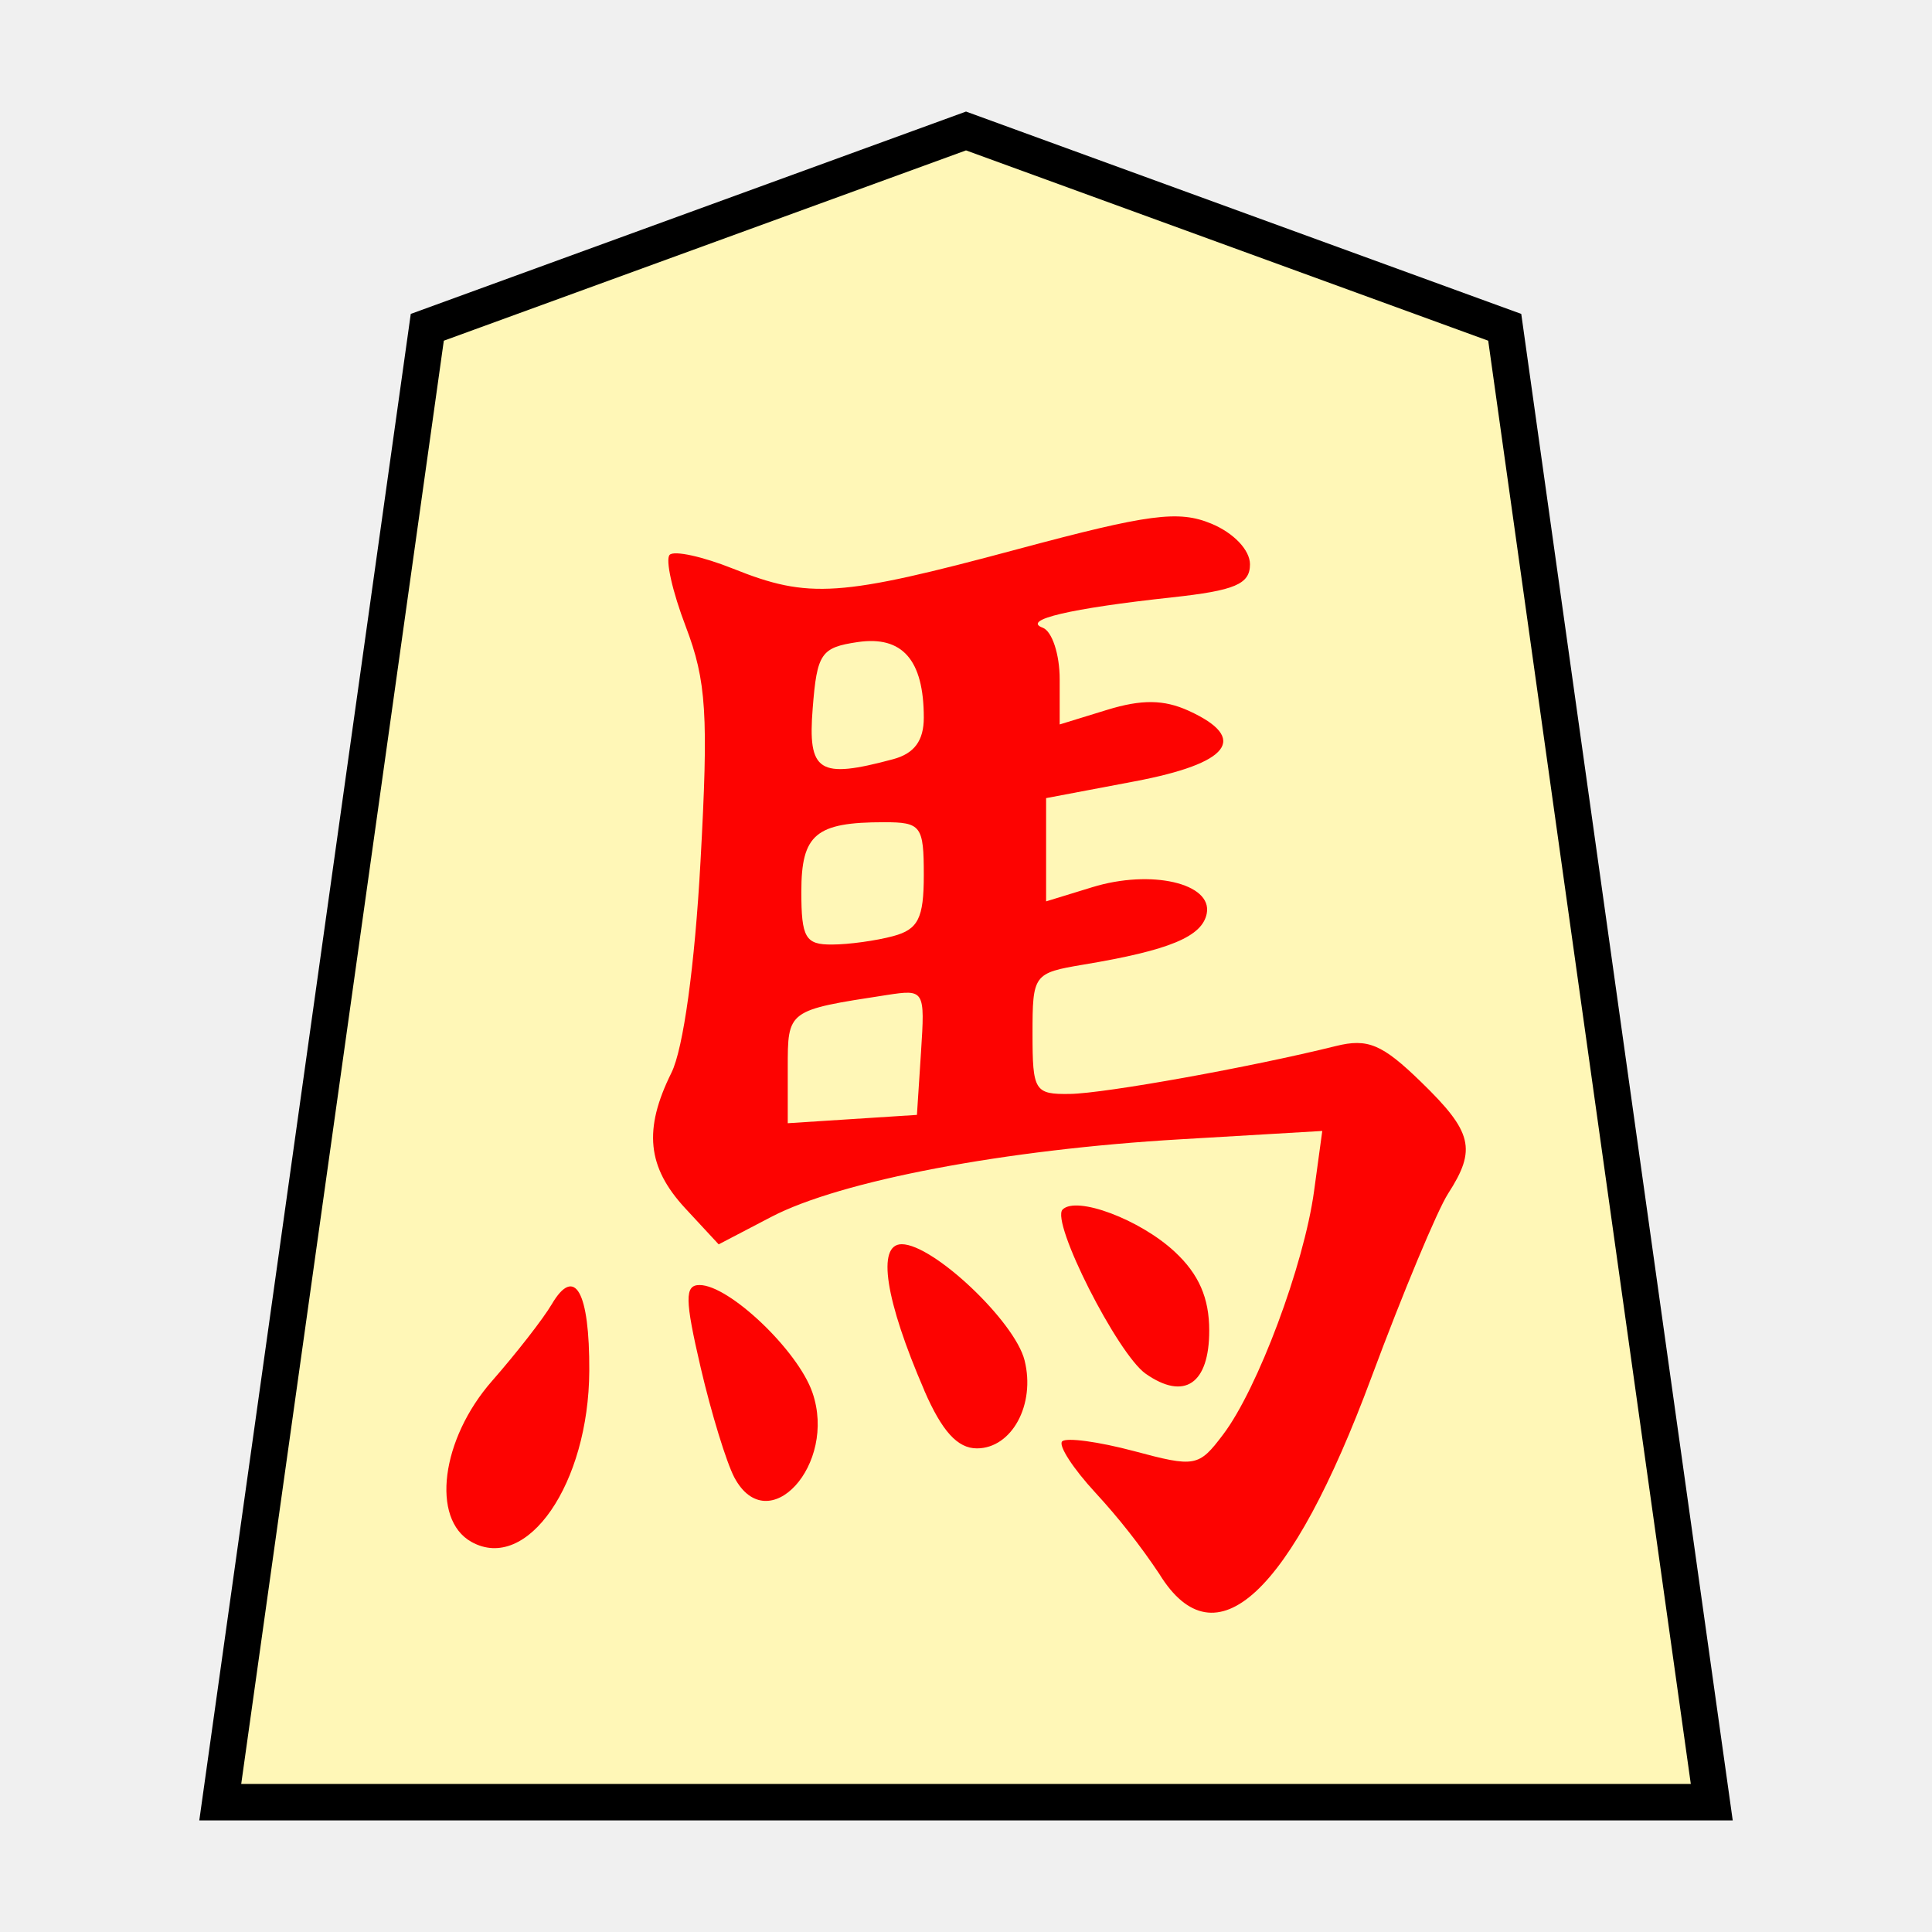
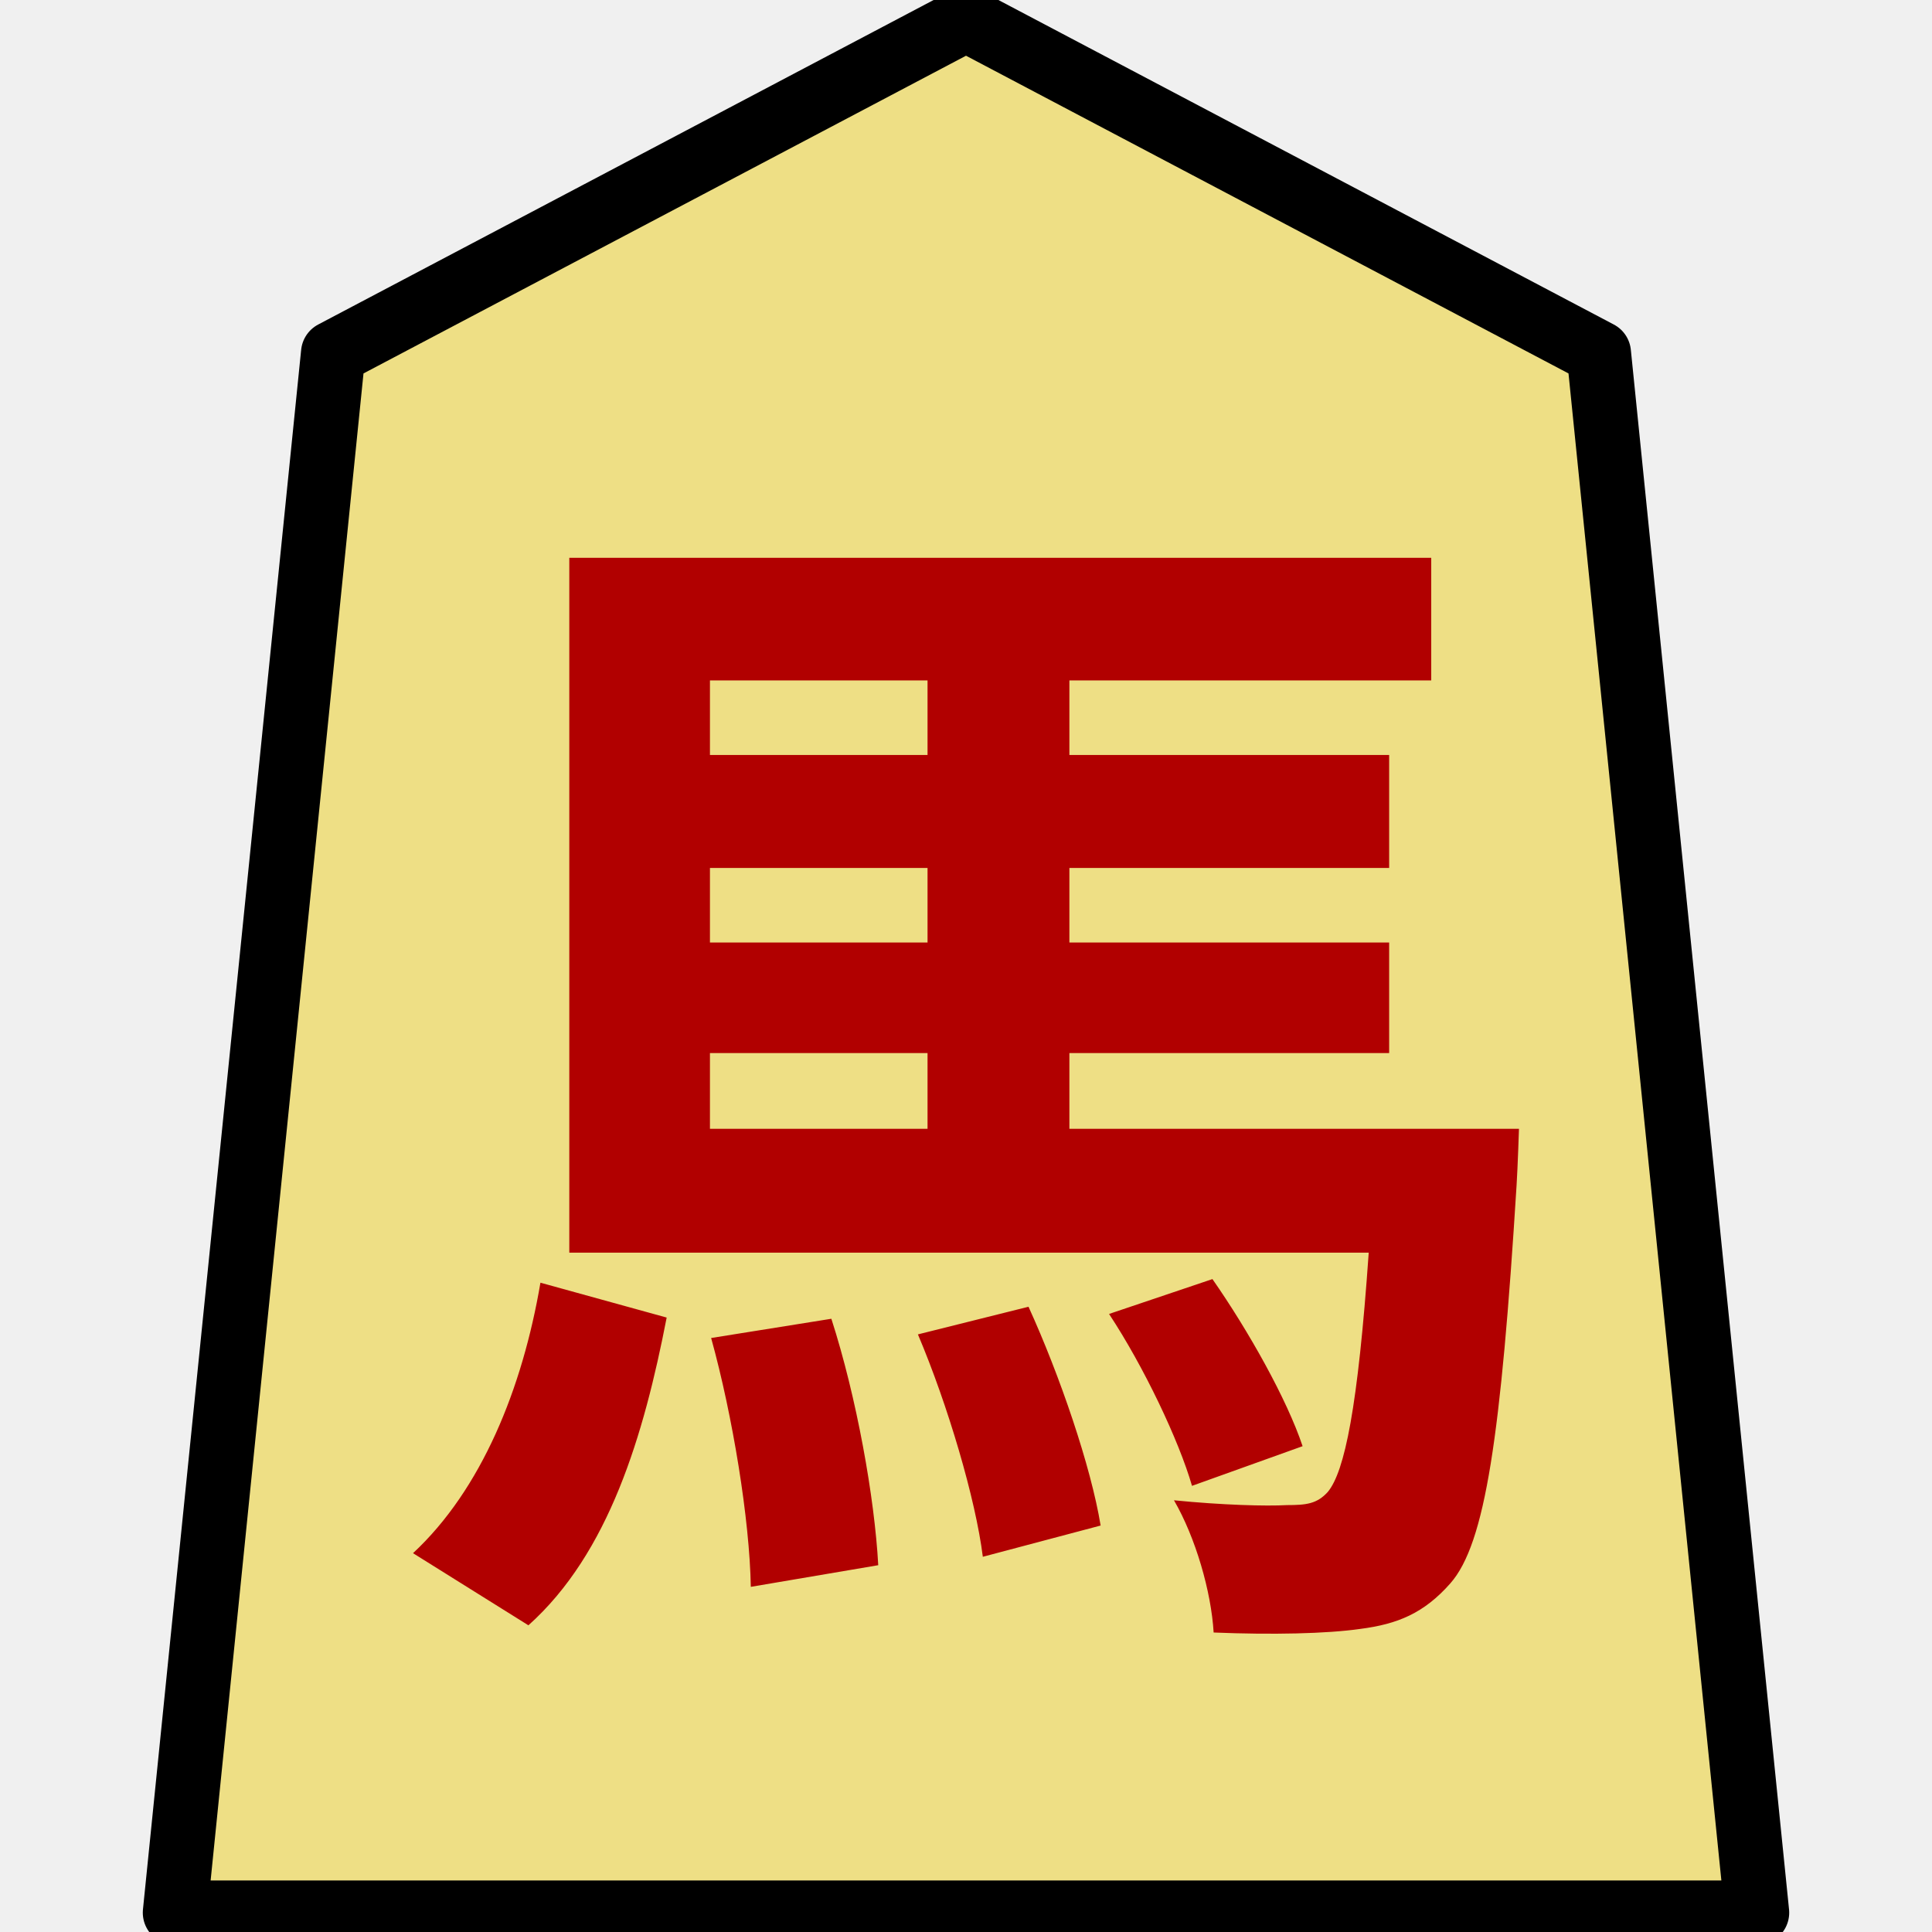
- <svg xmlns="http://www.w3.org/2000/svg" viewBox="0 0 26.458 26.458">
-   <g stroke-width="1.28">
-     <path transform="matrix(-.73739 0 0 -.73827 23.442 24.68)" fill="#fff7b7" stroke="#000" stroke-width=".677" d="M27.7 0l-3.845 27.358L13.85 31 3.845 27.358 0 0z" />
-     <path d="M15.88 21.56a9.056 9.056 0 00-.877-1.116c-.307-.332-.513-.65-.457-.705.056-.056.497.004.979.132.844.226.89.218 1.226-.227.473-.625 1.105-2.316 1.244-3.328l.113-.828-1.938.114c-2.407.14-4.657.567-5.606 1.062l-.722.377-.458-.494c-.522-.564-.574-1.08-.189-1.856.163-.328.32-1.468.398-2.891.111-2.015.082-2.474-.202-3.22-.183-.478-.282-.92-.22-.982.062-.062.453.024.869.19 1.038.416 1.456.388 3.895-.267 1.8-.483 2.204-.536 2.653-.35.307.127.53.362.53.557 0 .272-.205.359-1.07.453-1.393.151-2.06.308-1.769.415.128.047.233.364.233.705v.62l.65-.2c.472-.145.777-.142 1.117.013.827.378.564.72-.743.967l-1.21.229v1.414l.632-.194c.804-.248 1.648-.054 1.568.36-.062.317-.51.504-1.688.7-.685.115-.698.134-.698.948 0 .783.029.83.512.823.481-.007 2.48-.367 3.643-.656.436-.108.633-.026 1.164.49.707.686.765.923.372 1.531-.147.228-.62 1.36-1.05 2.517-1.105 2.974-2.137 3.933-2.902 2.696zm-3.267-7.153c.055-.849.048-.86-.466-.781-1.367.21-1.359.205-1.359 1.003v.753l.885-.057.884-.057zm-.382-1.587c.343-.092.42-.243.42-.836 0-.675-.037-.724-.544-.724-.936 0-1.133.165-1.133.952 0 .63.056.726.42.723.23 0 .607-.053.837-.115zm0-2.423c.29-.078.42-.253.42-.569 0-.79-.293-1.125-.905-1.035-.502.074-.557.154-.616.901-.07.88.08.977 1.101.703zM6.455 21.115c-.556-.312-.415-1.408.284-2.204.333-.38.7-.851.816-1.048.316-.538.52-.177.515.91-.007 1.546-.852 2.77-1.615 2.342zm3.602-.881c-.108-.204-.316-.88-.461-1.503-.218-.937-.221-1.133-.016-1.133.405 0 1.345.894 1.545 1.47.344.988-.607 2.027-1.068 1.166zm2.602-1.191c-.537-1.24-.655-2.004-.31-2.004.431 0 1.548 1.056 1.682 1.59.152.605-.174 1.206-.653 1.206-.265 0-.478-.235-.72-.792zm3.031-.23c-.386-.271-1.304-2.083-1.138-2.249.19-.19 1.06.136 1.535.578.33.306.473.632.473 1.08 0 .73-.34.962-.87.591z" fill="#fd0301" />
+ <svg xmlns="http://www.w3.org/2000/svg" version="1.1" style="overflow:visible" viewBox="-150 -150 300 300" height="1200px" width="1200px" id="svg11062">
+   <defs id="defs11066" />
+   <rect fill-opacity="0" fill="rgb(0,0,0)" height="300" width="300" y="-150" x="-150" id="rect11050" />
+   <g style="fill:#ffffff;stroke-linejoin:round" id="g11058">
+     <path style="fill:#eedf85;stroke:none;stroke-linecap:butt;stroke-linejoin:round;fill-opacity:1" id="path11052" d="M 0.002,-147 -98.261,-95.185 -122.827,147 h 245.653 L 98.261,-95.185 Z" />
+     <path style="fill:#b10000;fill-opacity:1;stroke:none;stroke-linecap:butt;stroke-linejoin:round" id="path11054" d="m -67.947,102.377 c 12.507,-11.2 17.92,-29.493 21.467,-47.787 l -19.6,-5.413 c -2.8,16.427 -9.147,32.107 -19.787,42 z m 28.373,-44.613 c 3.36,12.133 5.973,28.187 6.16,38.64 l 19.787,-3.36 c -0.56,-10.453 -3.36,-26.133 -7.28,-38.267 z m 32.107,-0.56 c 4.667,11.013 8.96,25.573 10.08,34.533 l 18.293,-4.853 c -1.493,-9.147 -6.347,-23.333 -11.2,-33.973 z m -32.293,-43.68 h 33.787 v 11.76 h -33.787 z m 33.787,-57.867 v 11.573 h -33.787 V -44.343 Z m 0,40.693 h -33.787 V -15.223 h 33.787 z m 22.027,28.933 v -11.76 h 49.653 V -3.65 h -49.653 V -15.223 h 49.653 v -17.547 h -49.653 V -44.343 h 56.187 v -19.04 h -133.84 V 44.51 h 124.133 c -1.68,24.08 -3.733,33.973 -6.347,37.147 -1.68,1.867 -3.36,2.053 -6.347,2.053 -3.173,0.187 -10.08,0 -17.547,-0.747 3.36,5.787 5.787,14.187 6.16,20.533 9.147,0.373 17.547,0.187 22.773,-0.56 5.787,-0.747 9.893,-2.427 14,-7.093 5.413,-6.16 7.84,-22.773 10.267,-61.787 0.187,-2.987 0.373,-8.773 0.373,-8.773 z m 36.213,49.28 c -2.427,-7.28 -8.4,-17.92 -14,-25.947 l -16.053,5.413 c 5.413,8.213 10.827,19.6 12.88,26.693 z" />
+     <path style="fill:none;stroke:#000000;stroke-width:10;stroke-linecap:butt;stroke-linejoin:round;stroke-opacity:1" id="path11056" d="M 0.002,-147 -98.261,-95.185 -122.827,147 h 245.653 L 98.261,-95.185 Z" />
  </g>
</svg>
